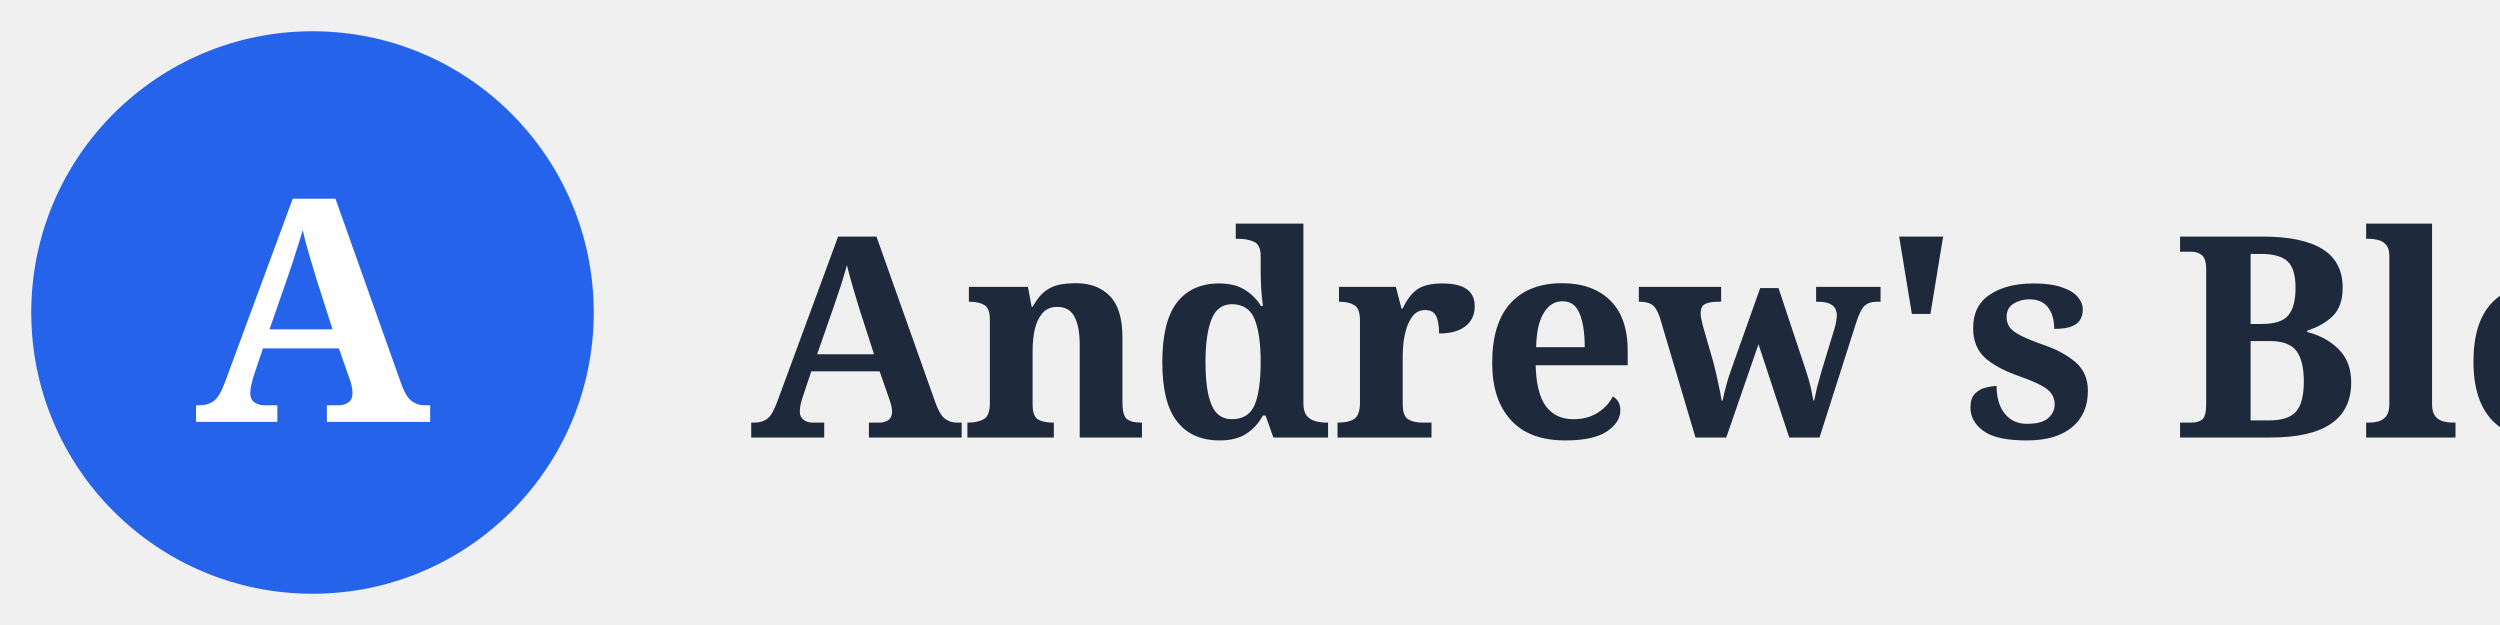
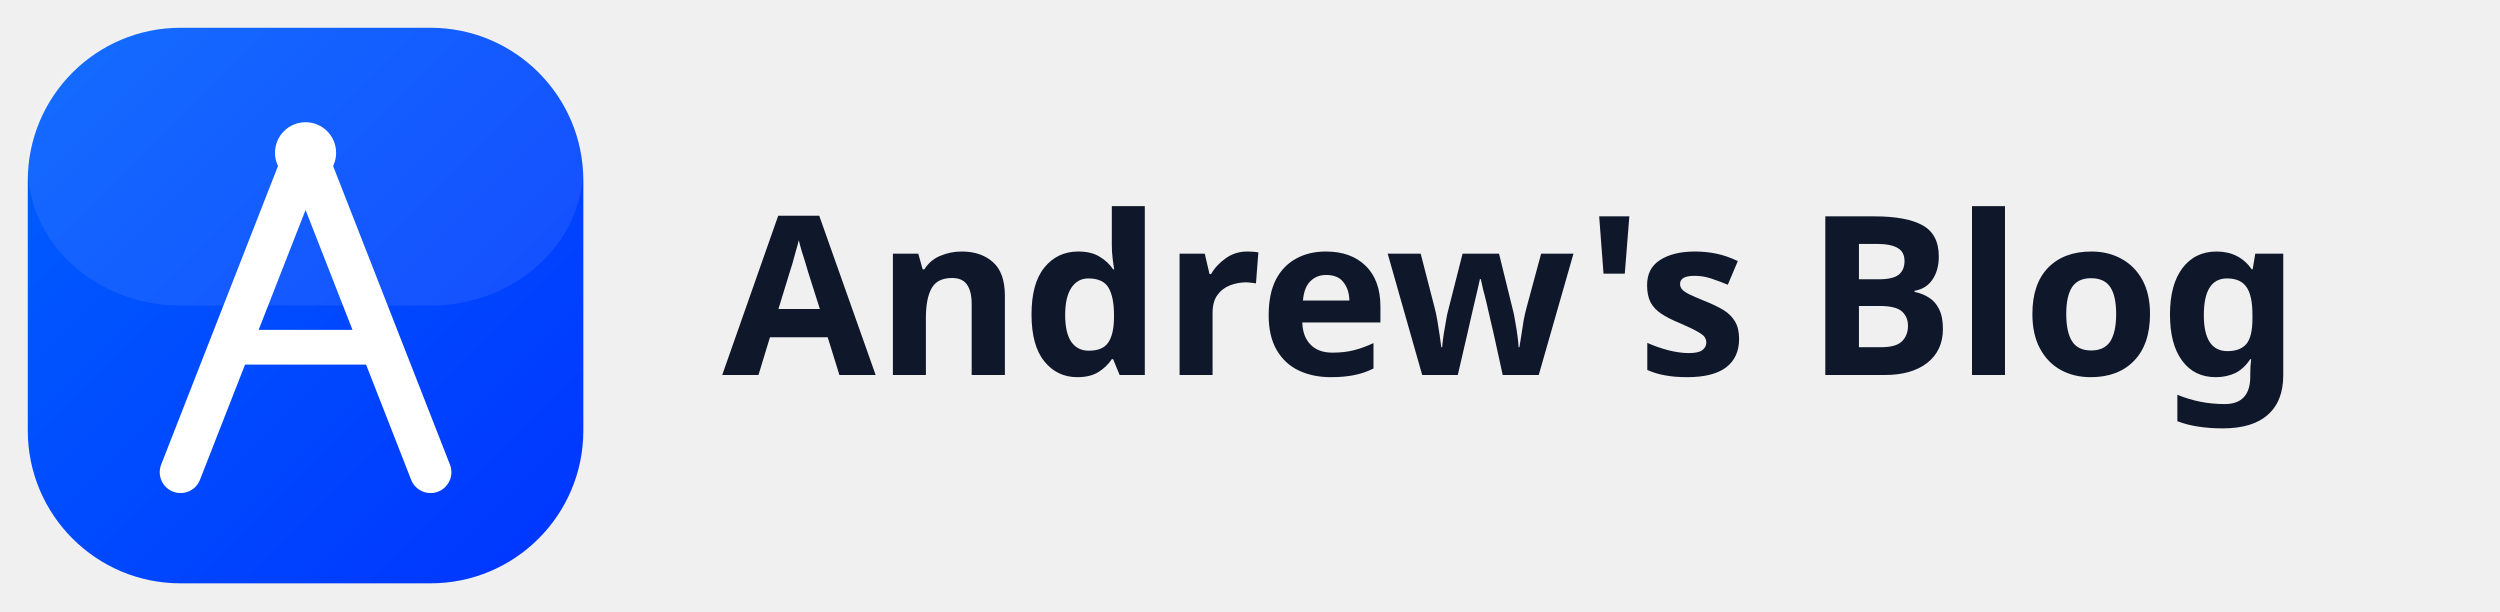
- <svg xmlns="http://www.w3.org/2000/svg" width="160" height="40" viewBox="0 0 160 40">
-   <circle cx="20" cy="20" r="18" fill="#2563EB" />
-   <text x="20" y="27" font-family="Georgia, serif" font-size="20" font-weight="bold" text-anchor="middle" fill="white">A</text>
-   <text x="48" y="28" font-family="Georgia, serif" font-size="18" font-weight="600" fill="#1e293b">Andrew's Blog</text>
+ <svg xmlns="http://www.w3.org/2000/svg" width="180" height="44" viewBox="0 0 180 44">
+   <defs>
+     <linearGradient id="g" x1="0" y1="0" x2="1" y2="1">
+       <stop offset="0%" stop-color="#0060FF" />
+       <stop offset="100%" stop-color="#0034FF" />
+     </linearGradient>
+   </defs>
+   <rect x="2" y="2" width="40" height="40" rx="11" fill="url(#g)" />
+   <rect x="2" y="2" width="40" height="20" rx="11" fill="white" opacity="0.08" />
+   <polyline points="13,34 22,11 31,34" fill="none" stroke="white" stroke-width="3" stroke-linecap="round" stroke-linejoin="round" />
+   <line x1="16.5" y1="25" x2="27.5" y2="25" stroke="white" stroke-width="2.5" stroke-linecap="round" />
+   <circle cx="22" cy="11" r="2.2" fill="white" />
+   <text x="52" y="27" font-family="'Segoe UI', system-ui, -apple-system, BlinkMacSystemFont, sans-serif" font-size="16" font-weight="600" fill="#0F172A">Andrew's Blog</text>
</svg>
